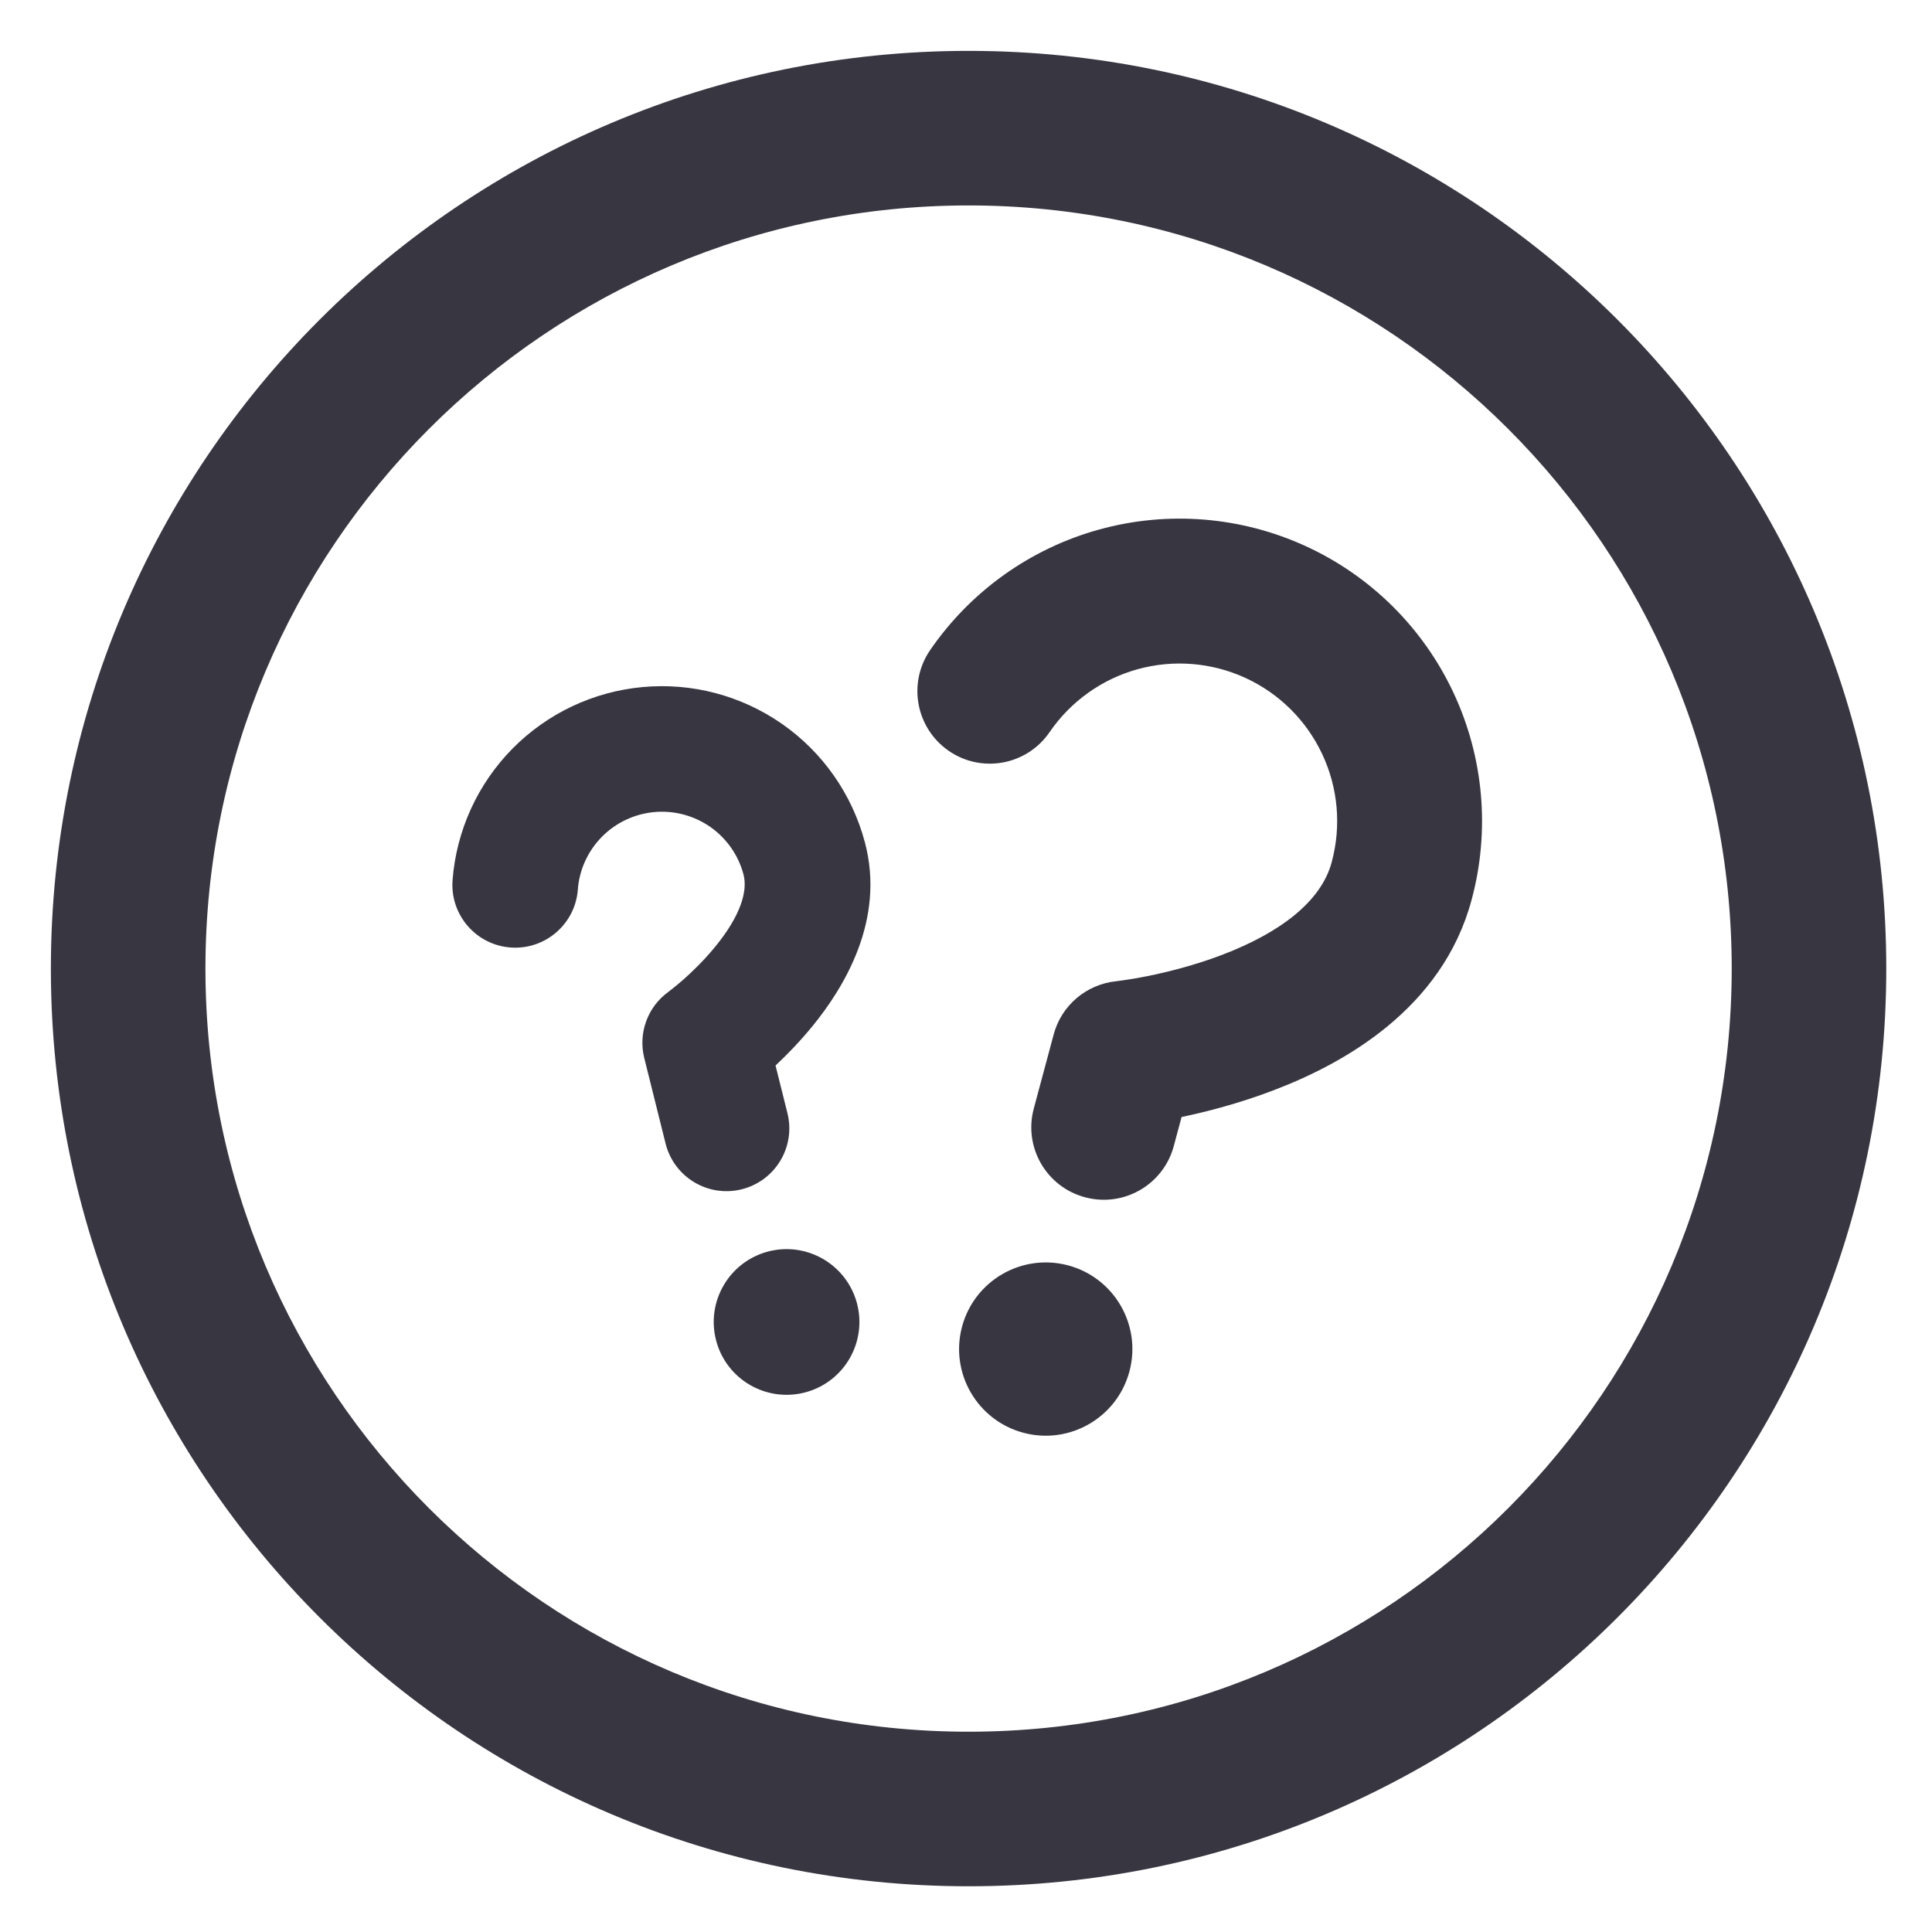
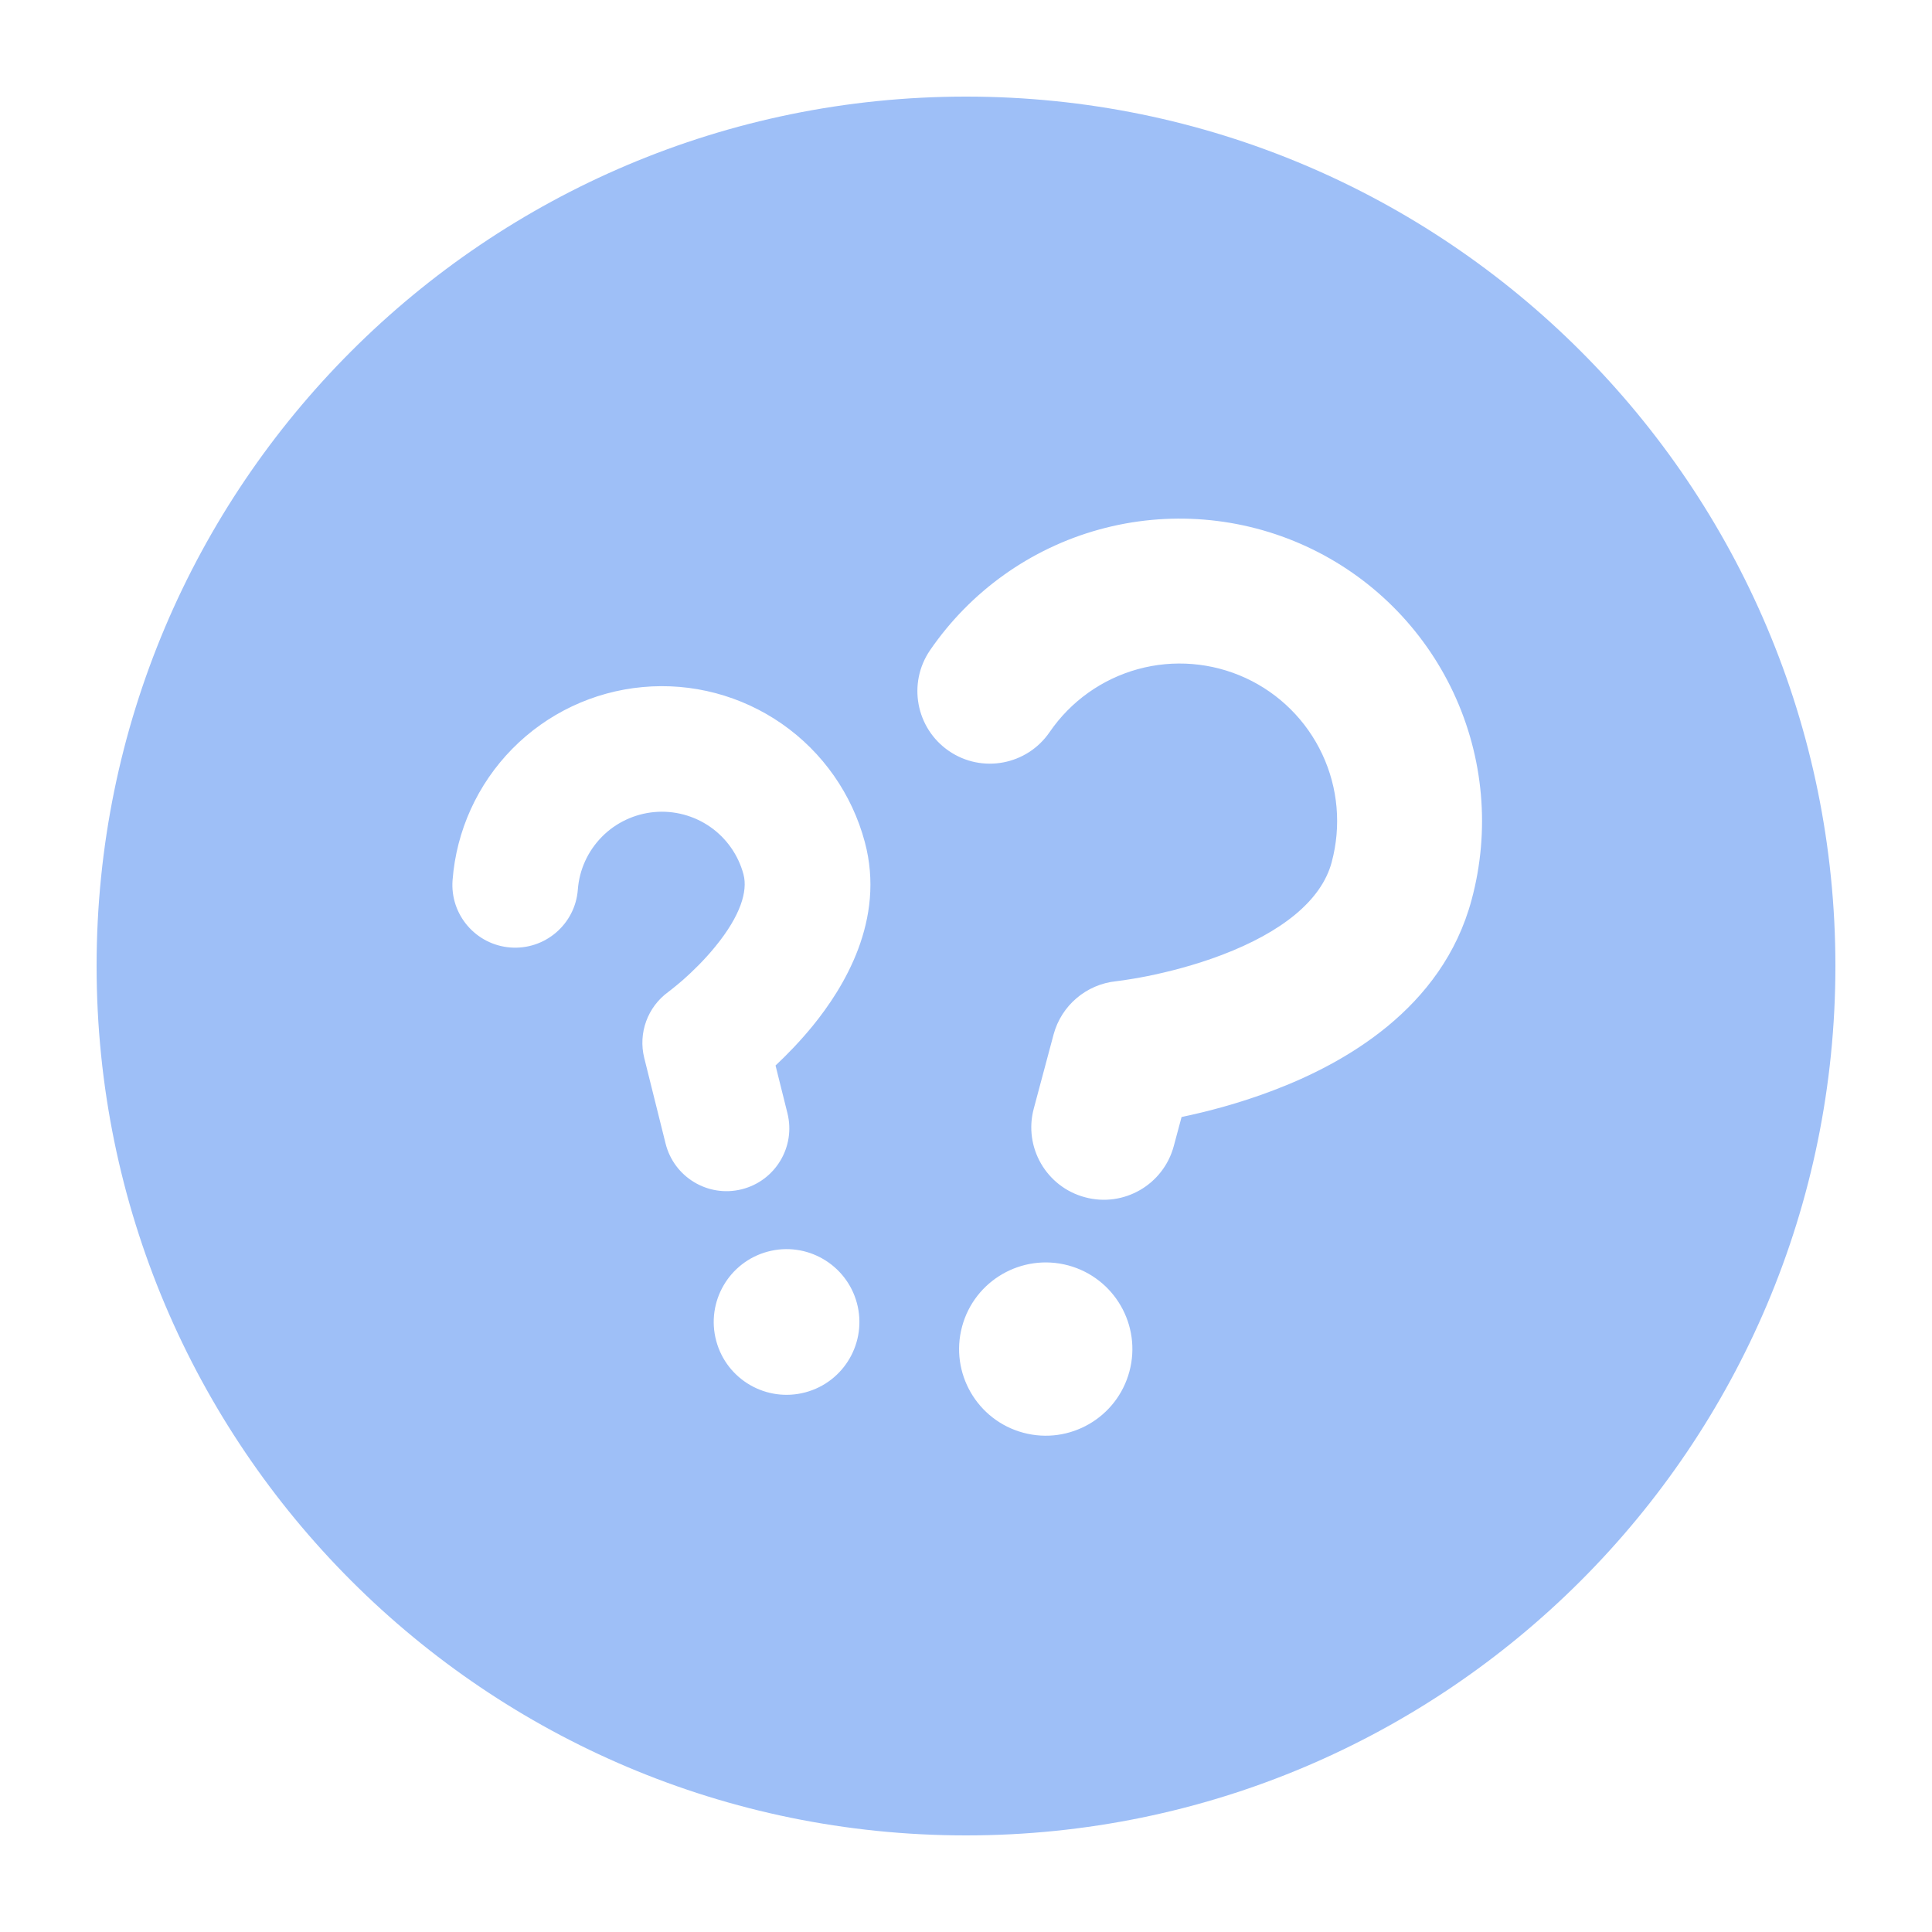
<svg xmlns="http://www.w3.org/2000/svg" width="24" height="24" viewBox="0 0 24 24" fill="none">
-   <path d="M15.473 8.422C15.053 8.229 14.578 8.19 14.133 8.313C13.688 8.436 13.3 8.713 13.039 9.094C12.758 9.505 12.198 9.61 11.788 9.329C11.378 9.048 11.273 8.488 11.553 8.078C12.055 7.346 12.799 6.814 13.654 6.578C14.509 6.342 15.42 6.416 16.226 6.787C17.032 7.158 17.68 7.803 18.056 8.606C18.432 9.41 18.512 10.32 18.281 11.177C17.917 12.537 16.684 13.216 15.82 13.544C15.394 13.707 14.988 13.811 14.678 13.876L14.581 14.237C14.452 14.717 13.959 15.002 13.479 14.873C12.998 14.745 12.713 14.251 12.842 13.771L13.089 12.851C13.185 12.49 13.495 12.227 13.867 12.189L13.882 12.187C13.898 12.185 13.923 12.182 13.957 12.177C14.025 12.167 14.127 12.151 14.252 12.126C14.504 12.075 14.839 11.992 15.18 11.862C15.92 11.58 16.415 11.189 16.543 10.71L16.543 10.709C16.664 10.262 16.622 9.788 16.426 9.37C16.23 8.951 15.892 8.615 15.473 8.422Z" fill="#383641" />
-   <path d="M11.951 16.48C12.105 15.906 12.695 15.566 13.269 15.719C13.843 15.873 14.184 16.463 14.03 17.037C13.876 17.611 13.286 17.952 12.712 17.798C12.138 17.644 11.797 17.054 11.951 16.48Z" fill="#383641" />
-   <path d="M7.476 10.396C7.649 10.22 7.88 10.111 8.126 10.088C8.373 10.065 8.62 10.131 8.823 10.272C9.026 10.414 9.172 10.623 9.236 10.862L9.236 10.863C9.291 11.07 9.199 11.375 8.888 11.756C8.75 11.926 8.6 12.071 8.482 12.175C8.423 12.226 8.375 12.265 8.343 12.29C8.327 12.303 8.315 12.312 8.308 12.317L8.302 12.322C8.045 12.508 7.926 12.833 8.003 13.142L8.268 14.205C8.372 14.623 8.795 14.878 9.213 14.774C9.631 14.67 9.886 14.247 9.782 13.829L9.634 13.236C9.775 13.104 9.938 12.937 10.098 12.741C10.48 12.271 11.003 11.43 10.743 10.46C10.584 9.865 10.22 9.345 9.715 8.993C9.21 8.641 8.597 8.478 7.983 8.535C7.37 8.591 6.796 8.863 6.364 9.302C5.932 9.741 5.669 10.319 5.622 10.933C5.589 11.362 5.911 11.737 6.34 11.77C6.77 11.803 7.145 11.481 7.178 11.052C7.196 10.805 7.302 10.573 7.476 10.396Z" fill="#383641" />
-   <path d="M9.537 15.548C9.054 15.678 8.768 16.174 8.897 16.656C9.026 17.139 9.522 17.425 10.005 17.296C10.488 17.167 10.774 16.671 10.645 16.188C10.515 15.705 10.019 15.419 9.537 15.548Z" fill="#383641" />
-   <path fill-rule="evenodd" clip-rule="evenodd" d="M12.032 23.432C18.328 23.432 23.432 18.328 23.432 12.032C23.432 5.736 18.328 0.632 12.032 0.632C5.736 0.632 0.632 5.736 0.632 12.032C0.632 18.328 5.736 23.432 12.032 23.432ZM12.032 21.512C17.268 21.512 21.512 17.268 21.512 12.032C21.512 6.796 17.268 2.552 12.032 2.552C6.796 2.552 2.552 6.796 2.552 12.032C2.552 17.268 6.796 21.512 12.032 21.512Z" fill="#383641" />
+   <path fill-rule="evenodd" clip-rule="evenodd" d="M12 22.8C17.965 22.8 22.8 17.965 22.8 12C22.8 6.035 17.965 1.2 12 1.2C6.035 1.2 1.2 6.035 1.2 12C1.2 17.965 6.035 22.8 12 22.8ZM15.473 8.422C15.053 8.229 14.578 8.19 14.133 8.313C13.688 8.436 13.3 8.713 13.039 9.094C12.758 9.505 12.198 9.61 11.788 9.329C11.378 9.048 11.273 8.488 11.553 8.078C12.055 7.346 12.799 6.814 13.654 6.578C14.509 6.342 15.42 6.416 16.226 6.787C17.032 7.158 17.68 7.803 18.056 8.606C18.432 9.41 18.512 10.32 18.281 11.177C17.917 12.537 16.684 13.216 15.82 13.544C15.394 13.707 14.988 13.811 14.678 13.876L14.581 14.237C14.452 14.717 13.959 15.002 13.479 14.873C12.998 14.745 12.713 14.251 12.842 13.771L13.088 12.851C13.185 12.49 13.495 12.227 13.867 12.189L13.882 12.187C13.898 12.185 13.923 12.182 13.957 12.177C14.025 12.167 14.127 12.151 14.252 12.126C14.504 12.075 14.839 11.992 15.18 11.862C15.92 11.58 16.415 11.189 16.543 10.71L16.543 10.709C16.663 10.262 16.622 9.788 16.426 9.37C16.23 8.951 15.892 8.615 15.473 8.422ZM13.269 15.719C12.695 15.566 12.105 15.906 11.951 16.48C11.797 17.054 12.138 17.644 12.712 17.798C13.286 17.952 13.876 17.611 14.03 17.037C14.184 16.463 13.843 15.873 13.269 15.719ZM8.126 10.088C7.88 10.111 7.649 10.22 7.476 10.396C7.302 10.573 7.196 10.805 7.178 11.052C7.145 11.481 6.77 11.803 6.34 11.77C5.911 11.737 5.589 11.362 5.622 10.933C5.669 10.319 5.932 9.741 6.364 9.302C6.796 8.863 7.37 8.591 7.983 8.535C8.597 8.478 9.21 8.641 9.715 8.993C10.22 9.345 10.584 9.865 10.743 10.46C11.003 11.43 10.48 12.271 10.098 12.741C9.938 12.937 9.775 13.104 9.634 13.236L9.782 13.829C9.886 14.247 9.631 14.67 9.213 14.774C8.795 14.878 8.372 14.623 8.268 14.205L8.003 13.142C7.926 12.833 8.045 12.508 8.302 12.322L8.308 12.317C8.315 12.312 8.327 12.303 8.343 12.29C8.375 12.265 8.423 12.226 8.482 12.175C8.6 12.071 8.75 11.926 8.888 11.756C9.199 11.375 9.291 11.07 9.236 10.863L9.236 10.862C9.172 10.623 9.026 10.414 8.823 10.272C8.62 10.131 8.373 10.065 8.126 10.088ZM9.537 15.548C9.054 15.678 8.768 16.174 8.897 16.656C9.026 17.139 9.522 17.425 10.005 17.296C10.488 17.167 10.774 16.671 10.645 16.188C10.515 15.705 10.019 15.419 9.537 15.548Z" fill="#9EBFF7" />
</svg>
